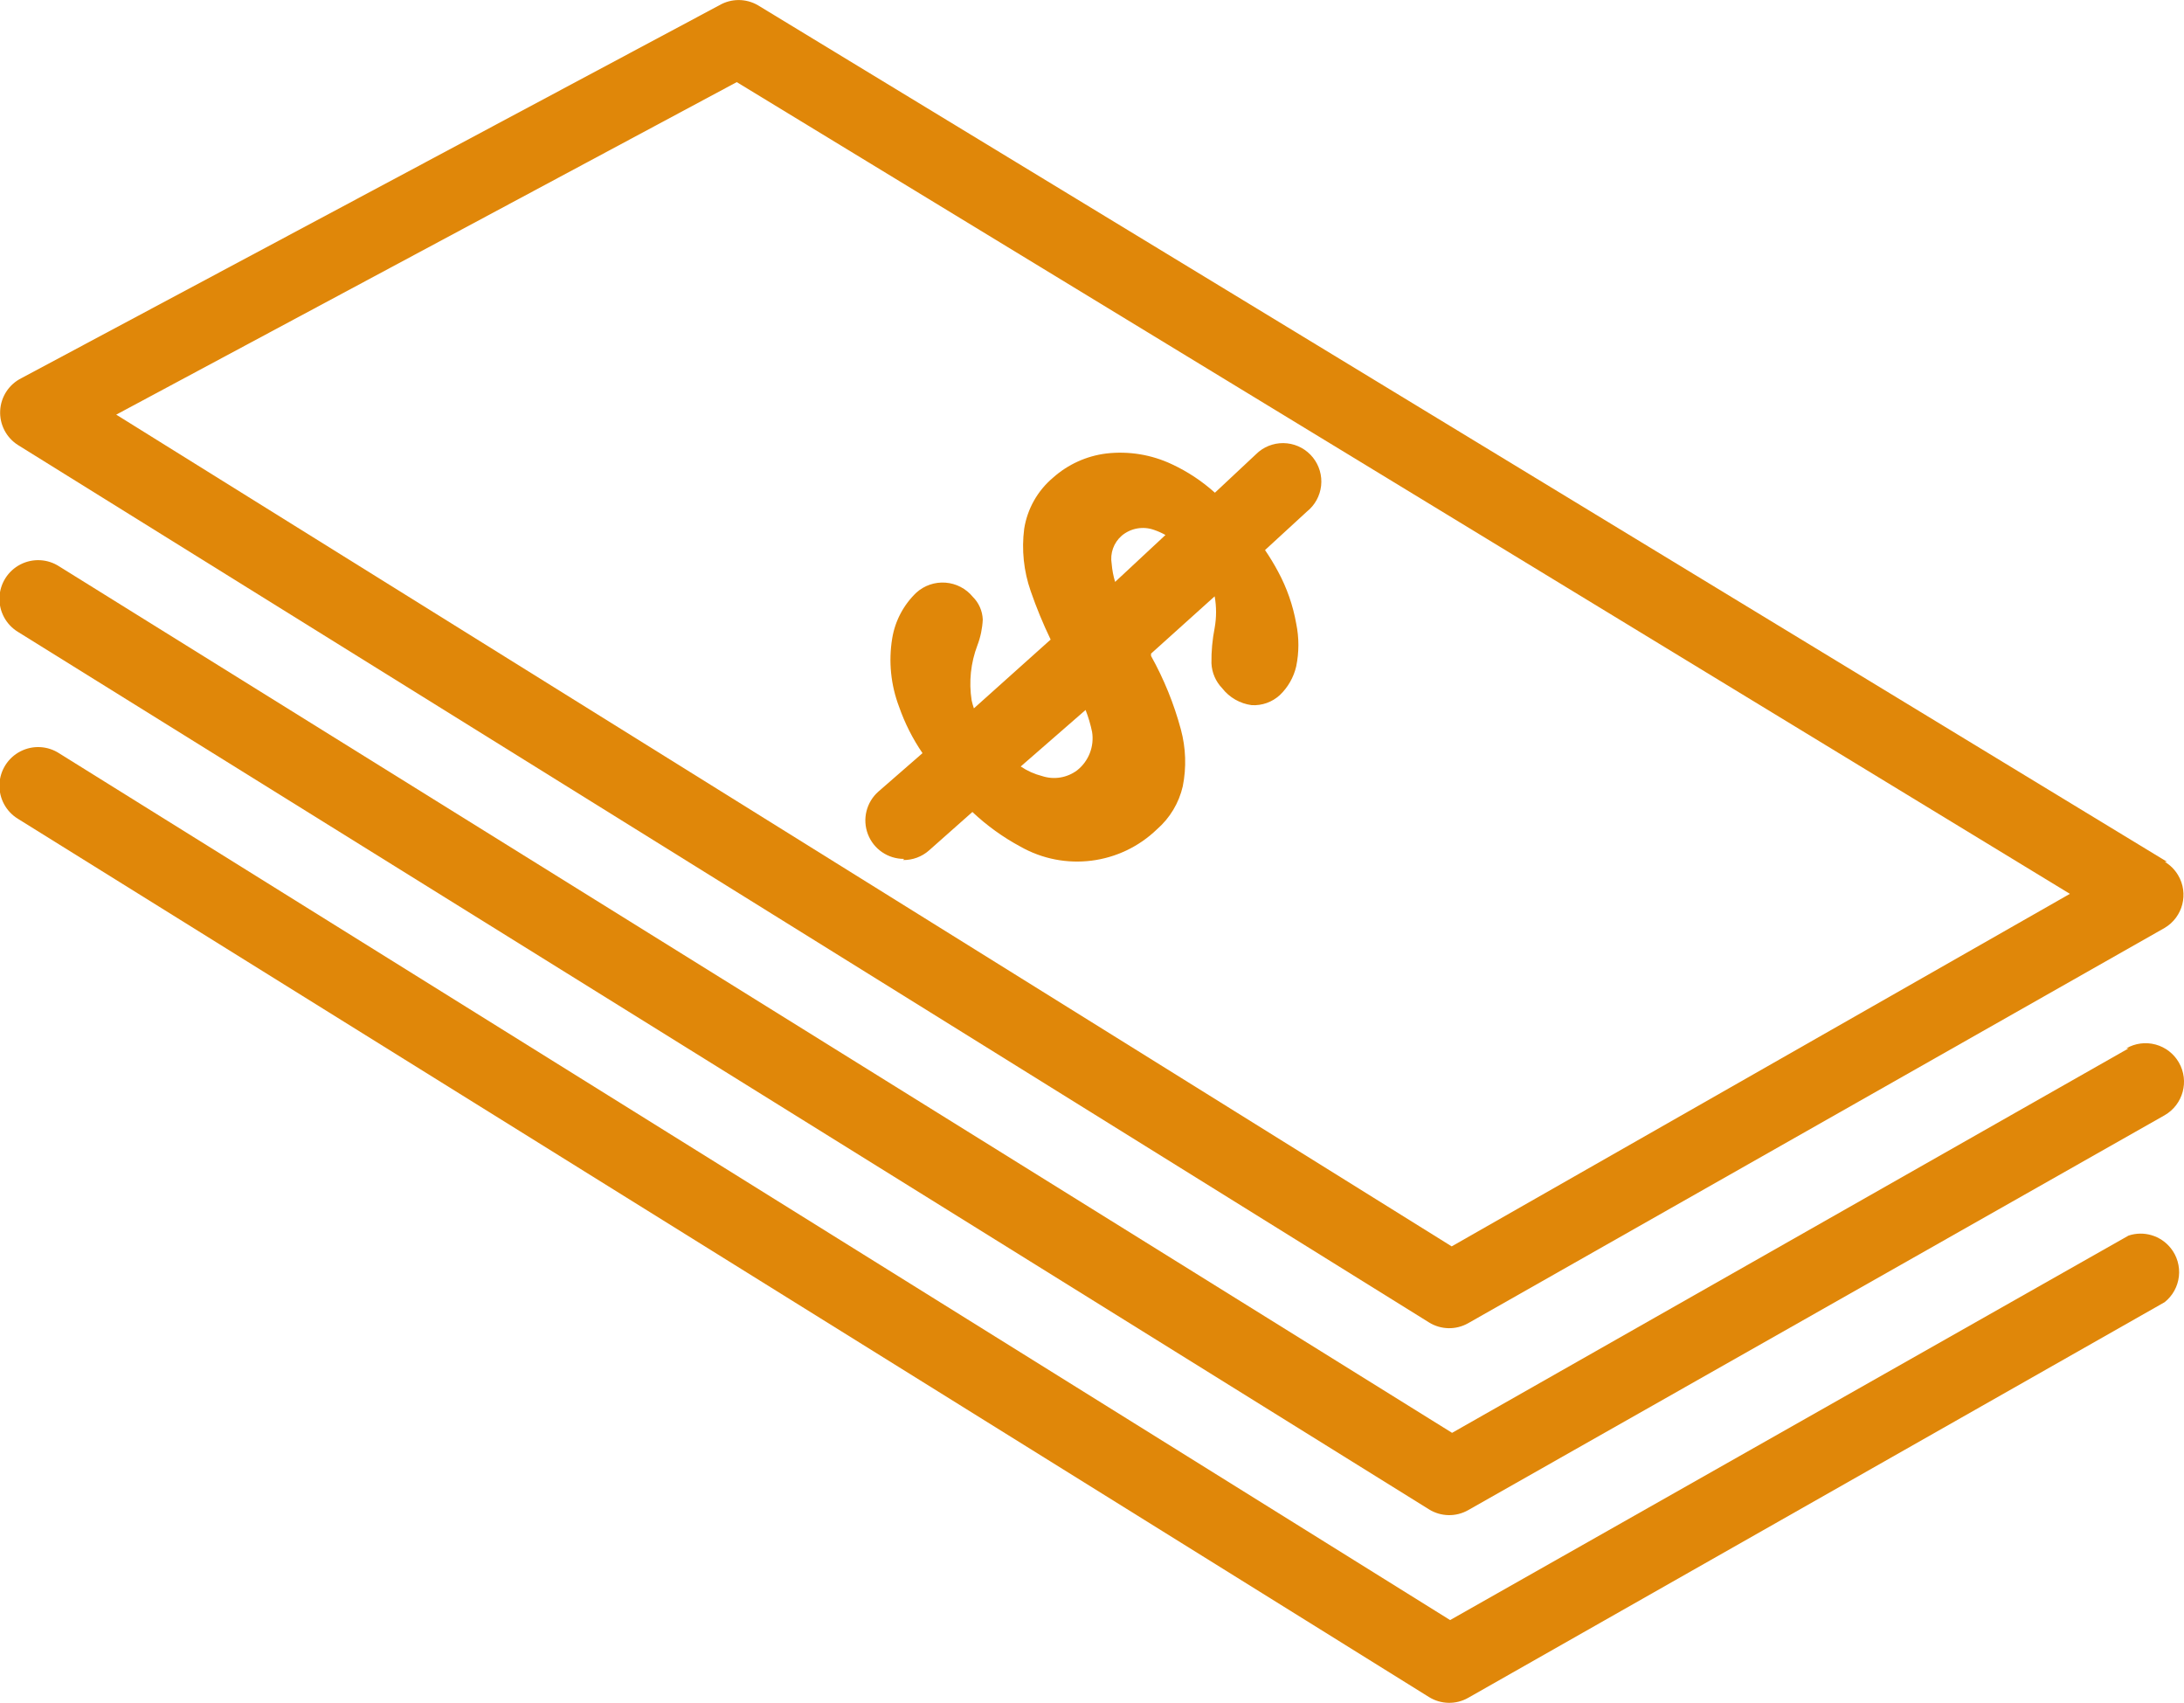
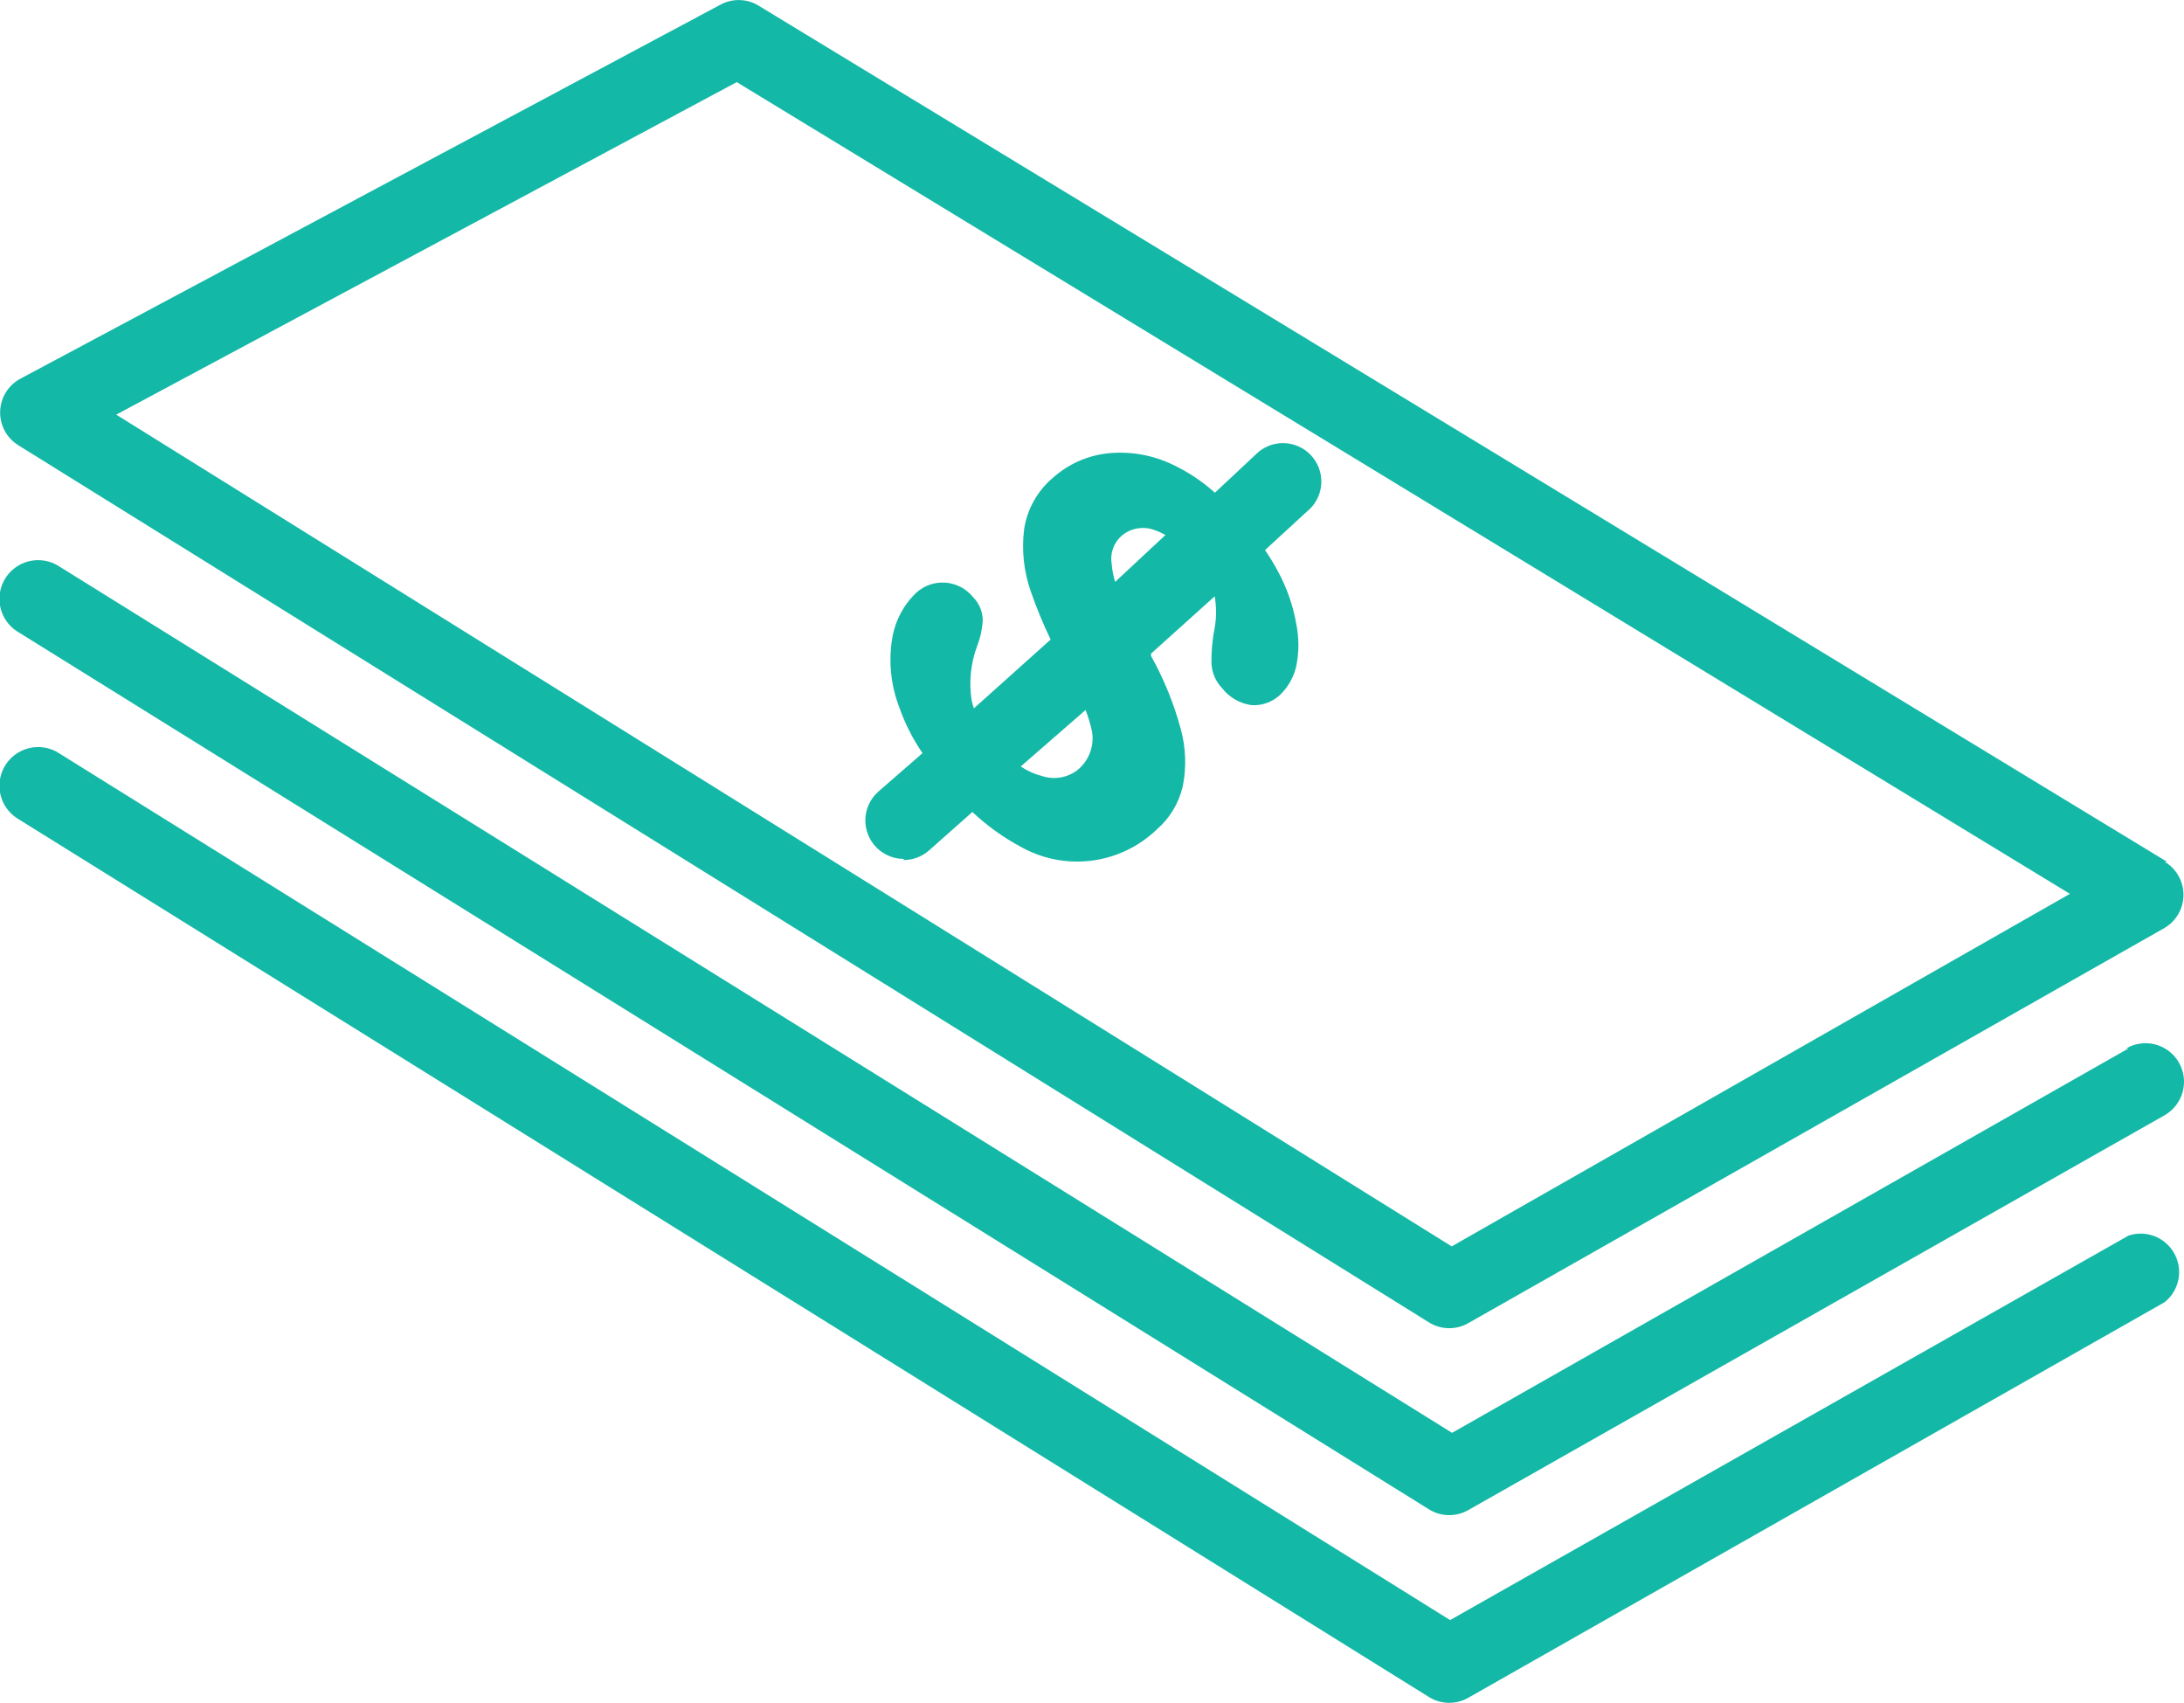
<svg xmlns="http://www.w3.org/2000/svg" width="119.306" height="93" viewBox="0 0 119.306 93">
  <g id="icono2" transform="translate(-15.872 -14.115)">
    <g id="Group_3" data-name="Group 3" transform="translate(15.88 14.115)">
      <g id="Group_2" data-name="Group 2">
-         <path id="Path_3" data-name="Path 3" d="M134.857,61.916a2.1,2.1,0,0,0-.734-.735h.126L57.272,14.4a2.094,2.094,0,0,0-2.1,0L17.043,34.768a2.1,2.1,0,0,0-.188,3.654L93.936,86.341a2.094,2.094,0,0,0,2.138.042L134.12,64.794A2.1,2.1,0,0,0,134.857,61.916ZM95.174,82.187,22.221,36.761,56.119,18.6l72.826,44.333Z" transform="translate(-15.88 -14.115)" fill="#e08709" />
+         <path id="Path_3" data-name="Path 3" d="M134.857,61.916a2.1,2.1,0,0,0-.734-.735h.126L57.272,14.4a2.094,2.094,0,0,0-2.1,0L17.043,34.768a2.1,2.1,0,0,0-.188,3.654L93.936,86.341a2.094,2.094,0,0,0,2.138.042L134.12,64.794A2.1,2.1,0,0,0,134.857,61.916ZM95.174,82.187,22.221,36.761,56.119,18.6l72.826,44.333Z" transform="translate(-15.88 -14.115)" fill="#14B8A6" />
      </g>
    </g>
    <g id="Group_5" data-name="Group 5" transform="translate(15.872 44.728)">
      <g id="Group_4" data-name="Group 4" transform="translate(0 0)">
-         <path id="Path_4" data-name="Path 4" d="M134.9,74.123a2.1,2.1,0,0,0-2.872-.777h.126l-36.959,21L19.118,47.032a2.114,2.114,0,1,0-2.264,3.57L93.936,98.526a2.094,2.094,0,0,0,2.138.042L134.12,77A2.11,2.11,0,0,0,134.9,74.123Z" transform="translate(-15.872 -46.703)" fill="#e08709" />
+         <path id="Path_4" data-name="Path 4" d="M134.9,74.123a2.1,2.1,0,0,0-2.872-.777h.126l-36.959,21L19.118,47.032a2.114,2.114,0,1,0-2.264,3.57L93.936,98.526a2.094,2.094,0,0,0,2.138.042L134.12,77A2.11,2.11,0,0,0,134.9,74.123Z" transform="translate(-15.872 -46.703)" fill="#14B8A6" />
      </g>
    </g>
    <g id="Group_7" data-name="Group 7" transform="translate(15.872 54.934)">
      <g id="Group_6" data-name="Group 6">
-         <path id="Path_5" data-name="Path 5" d="M134.45,84.913a2.1,2.1,0,0,0-2.3-.682l-37.062,21L19.118,57.9a2.114,2.114,0,1,0-2.264,3.57l77.082,47.966a2.094,2.094,0,0,0,2.138.042L134.12,87.869a2.1,2.1,0,0,0,.331-2.956Z" transform="translate(-15.872 -57.568)" fill="#e08709" />
+         <path id="Path_5" data-name="Path 5" d="M134.45,84.913a2.1,2.1,0,0,0-2.3-.682l-37.062,21L19.118,57.9a2.114,2.114,0,1,0-2.264,3.57l77.082,47.966a2.094,2.094,0,0,0,2.138.042L134.12,87.869a2.1,2.1,0,0,0,.331-2.956Z" transform="translate(-15.872 -57.568)" fill="#14B8A6" />
      </g>
    </g>
    <g id="Group_9" data-name="Group 9" transform="translate(63.143 38.316)">
      <g id="Group_8" data-name="Group 8">
-         <path id="Path_6" data-name="Path 6" d="M90.642,40.662a2.094,2.094,0,0,0-2.947-.323,2.144,2.144,0,0,0-.163.147l-2.243,2.1a9.528,9.528,0,0,0-2.348-1.554,6.612,6.612,0,0,0-3.585-.588,5.362,5.362,0,0,0-2.912,1.323A4.58,4.58,0,0,0,74.87,44.56a7.445,7.445,0,0,0,.356,3.4,24.507,24.507,0,0,0,1.09,2.646l-4.193,3.758A3.917,3.917,0,0,1,72,53.926a5.889,5.889,0,0,1,.315-3.006,4.549,4.549,0,0,0,.293-1.409,1.851,1.851,0,0,0-.545-1.239,2.137,2.137,0,0,0-3.081-.231,4.454,4.454,0,0,0-1.321,2.5,7.215,7.215,0,0,0,.376,3.738,10.759,10.759,0,0,0,1.279,2.531l-2.411,2.1a2.1,2.1,0,0,0,1.4,3.675l-.042.063a2.093,2.093,0,0,0,1.409-.525l2.369-2.1a12.38,12.38,0,0,0,2.621,1.89,6.281,6.281,0,0,0,7.463-.945,4.432,4.432,0,0,0,1.409-2.349,6.8,6.8,0,0,0-.105-3.108A17.66,17.66,0,0,0,81.8,51.5v-.126l3.476-3.129a4.9,4.9,0,0,1,0,1.722A9.3,9.3,0,0,0,85.1,51.9a2.1,2.1,0,0,0,.587,1.365,2.451,2.451,0,0,0,1.614.924,2.094,2.094,0,0,0,1.53-.546,3.151,3.151,0,0,0,.9-1.575,5.788,5.788,0,0,0,0-2.331,9.425,9.425,0,0,0-.991-2.843,12.854,12.854,0,0,0-.713-1.176l2.285-2.1A2.1,2.1,0,0,0,90.642,40.662ZM77.763,57.747a2.094,2.094,0,0,1-1.908.316,3.75,3.75,0,0,1-1.174-.525l3.543-3.086a7.384,7.384,0,0,1,.356,1.2A2.227,2.227,0,0,1,77.763,57.747Zm2.075-10.29a4.681,4.681,0,0,1-.188-.987,1.661,1.661,0,0,1,.545-1.533,1.8,1.8,0,0,1,1.785-.315,3.65,3.65,0,0,1,.608.273Z" transform="translate(-66.193 -39.877)" fill="#e08709" />
+         <path id="Path_6" data-name="Path 6" d="M90.642,40.662a2.094,2.094,0,0,0-2.947-.323,2.144,2.144,0,0,0-.163.147l-2.243,2.1a9.528,9.528,0,0,0-2.348-1.554,6.612,6.612,0,0,0-3.585-.588,5.362,5.362,0,0,0-2.912,1.323A4.58,4.58,0,0,0,74.87,44.56a7.445,7.445,0,0,0,.356,3.4,24.507,24.507,0,0,0,1.09,2.646l-4.193,3.758A3.917,3.917,0,0,1,72,53.926a5.889,5.889,0,0,1,.315-3.006,4.549,4.549,0,0,0,.293-1.409,1.851,1.851,0,0,0-.545-1.239,2.137,2.137,0,0,0-3.081-.231,4.454,4.454,0,0,0-1.321,2.5,7.215,7.215,0,0,0,.376,3.738,10.759,10.759,0,0,0,1.279,2.531l-2.411,2.1a2.1,2.1,0,0,0,1.4,3.675l-.042.063a2.093,2.093,0,0,0,1.409-.525l2.369-2.1a12.38,12.38,0,0,0,2.621,1.89,6.281,6.281,0,0,0,7.463-.945,4.432,4.432,0,0,0,1.409-2.349,6.8,6.8,0,0,0-.105-3.108A17.66,17.66,0,0,0,81.8,51.5v-.126l3.476-3.129a4.9,4.9,0,0,1,0,1.722A9.3,9.3,0,0,0,85.1,51.9a2.1,2.1,0,0,0,.587,1.365,2.451,2.451,0,0,0,1.614.924,2.094,2.094,0,0,0,1.53-.546,3.151,3.151,0,0,0,.9-1.575,5.788,5.788,0,0,0,0-2.331,9.425,9.425,0,0,0-.991-2.843,12.854,12.854,0,0,0-.713-1.176l2.285-2.1A2.1,2.1,0,0,0,90.642,40.662ZM77.763,57.747a2.094,2.094,0,0,1-1.908.316,3.75,3.75,0,0,1-1.174-.525l3.543-3.086a7.384,7.384,0,0,1,.356,1.2A2.227,2.227,0,0,1,77.763,57.747Zm2.075-10.29a4.681,4.681,0,0,1-.188-.987,1.661,1.661,0,0,1,.545-1.533,1.8,1.8,0,0,1,1.785-.315,3.65,3.65,0,0,1,.608.273Z" transform="translate(-66.193 -39.877)" fill="#14B8A6" />
      </g>
    </g>
  </g>
</svg>
